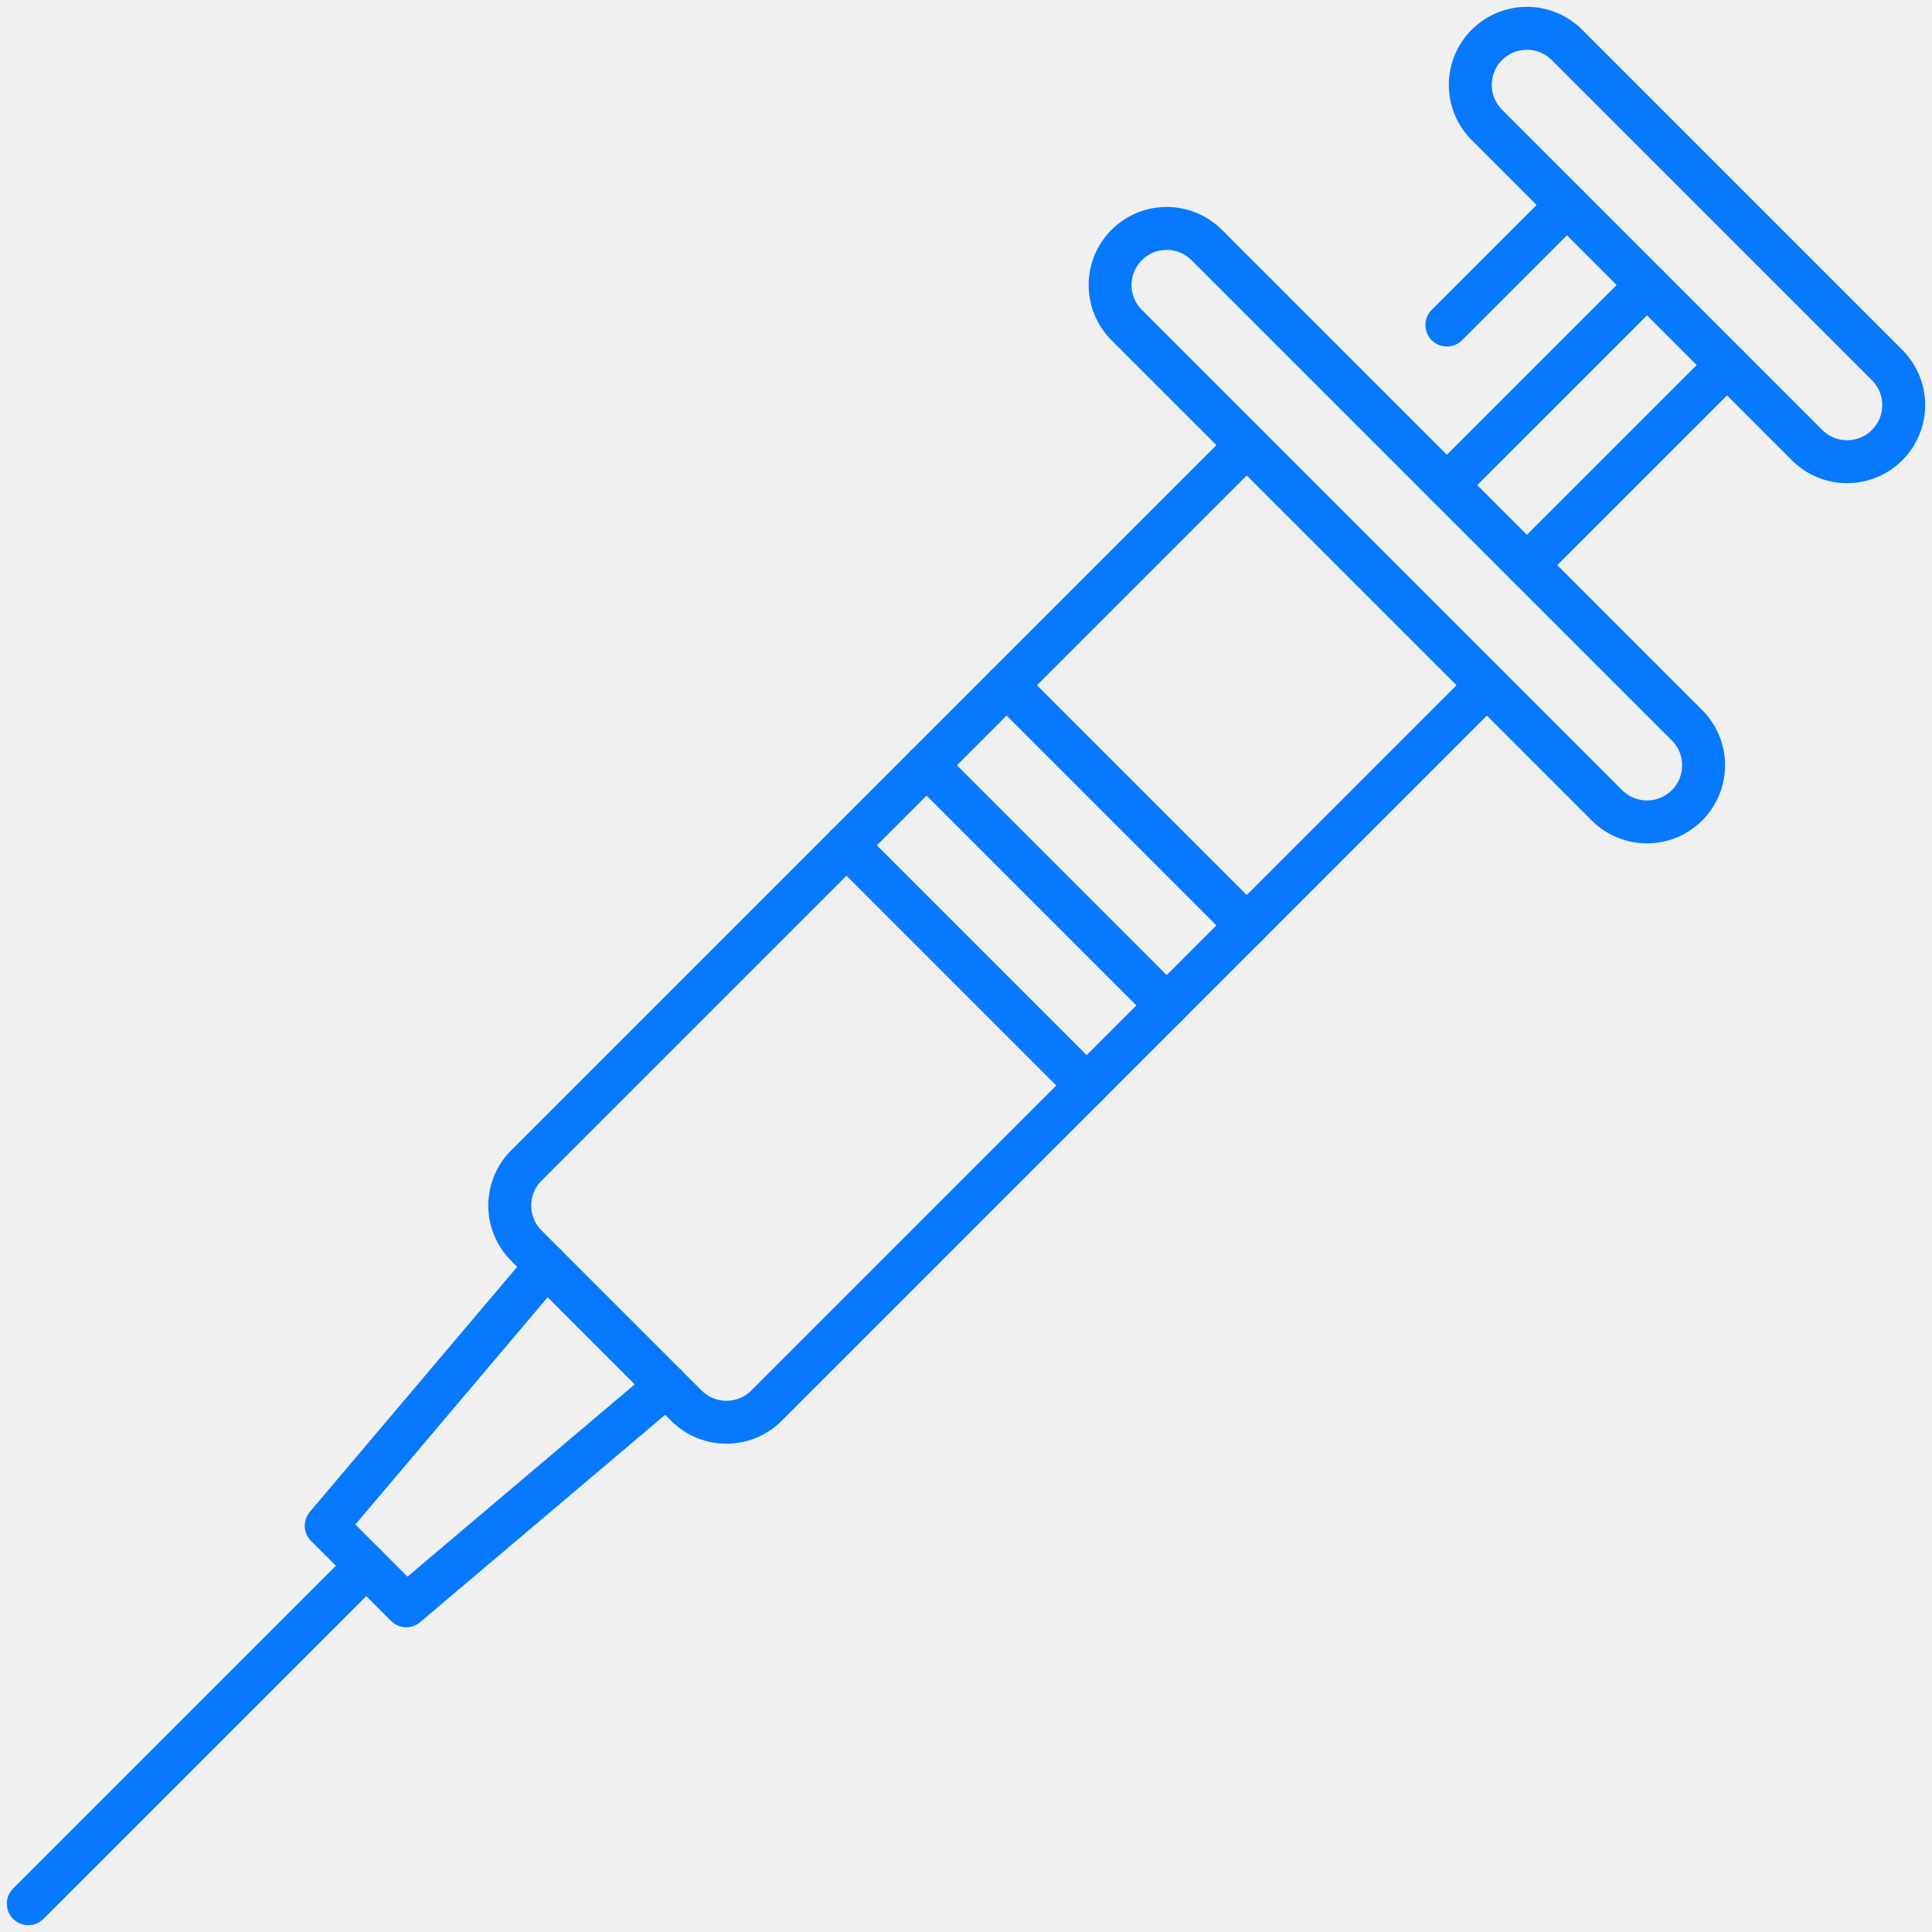
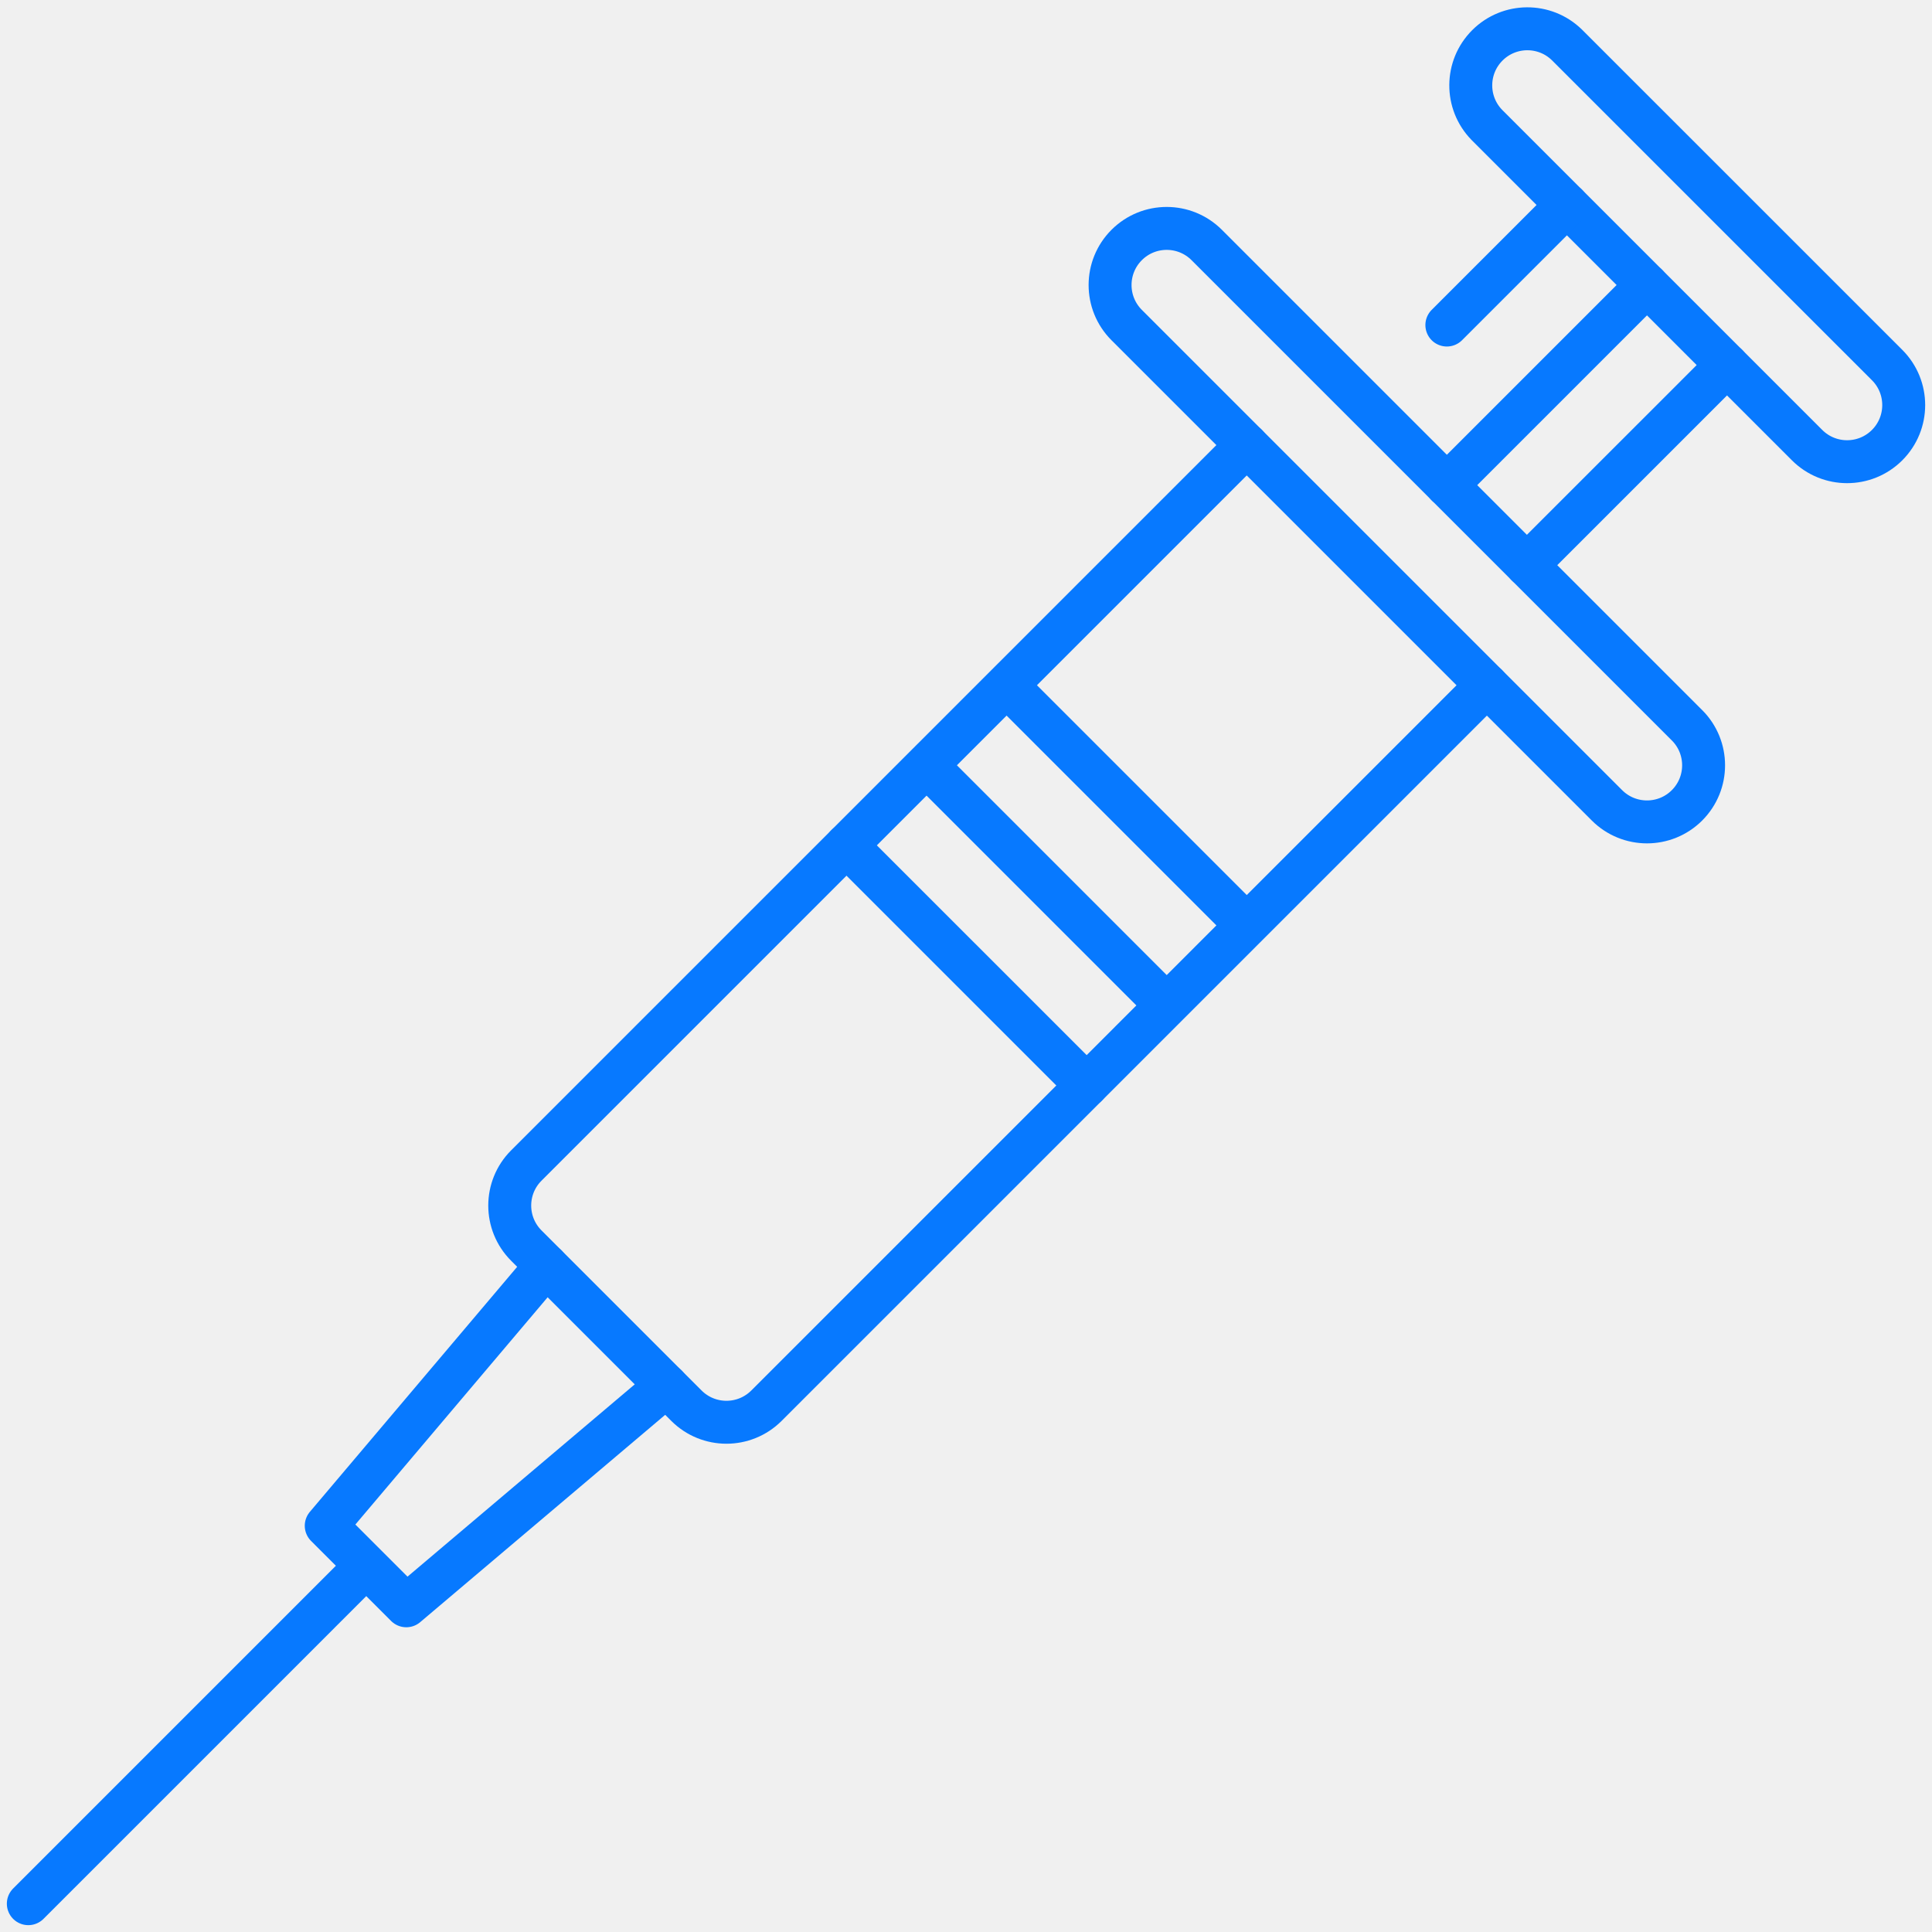
- <svg xmlns="http://www.w3.org/2000/svg" width="90" height="90" viewBox="0 0 90 90" fill="none">
-   <g clip-path="url(#clip0_21_533)">
-     <mask id="mask0_21_533" style="mask-type:luminance" maskUnits="userSpaceOnUse" x="0" y="0" width="90" height="90">
-       <path d="M0 7.62939e-06H90V90H0V7.62939e-06Z" fill="white" />
+ <svg xmlns="http://www.w3.org/2000/svg" width="90" height="90" fill="none">
+   <g clip-path="url(#a)">
+     <mask id="b" style="mask-type:luminance" maskUnits="userSpaceOnUse" x="0" y="0" width="90" height="90">
+       <path d="M0 0h90v90H0V0Z" fill="#fff" />
    </mask>
-     <g mask="url(#mask0_21_533)">
-       <path d="M17.061 72.939L1.318 88.682" stroke="#0779FF" stroke-width="2" stroke-miterlimit="10" stroke-linecap="round" stroke-linejoin="round" />
-       <path d="M87.909 17.006L72.994 2.091C71.964 1.061 70.295 1.061 69.265 2.091C68.235 3.12 68.235 4.79 69.265 5.819L84.18 20.735C85.21 21.765 86.88 21.765 87.909 20.735C88.939 19.705 88.939 18.036 87.909 17.006Z" stroke="#0779FF" stroke-width="2" stroke-miterlimit="10" stroke-linecap="round" stroke-linejoin="round" />
-       <path d="M25.451 58.956L15.196 71.075L18.925 74.804L31.044 64.549" stroke="#0779FF" stroke-width="2" stroke-miterlimit="10" stroke-linecap="round" stroke-linejoin="round" />
-       <path d="M39.434 39.379L50.621 50.566" stroke="#0779FF" stroke-width="2" stroke-miterlimit="10" stroke-linecap="round" stroke-linejoin="round" />
-       <path d="M69.265 31.922L35.705 65.482C34.675 66.511 33.006 66.511 31.976 65.482L24.518 58.024C23.489 56.994 23.489 55.325 24.518 54.295L58.078 20.735" stroke="#0779FF" stroke-width="2" stroke-miterlimit="10" stroke-linecap="round" stroke-linejoin="round" />
-       <path d="M46.892 31.922L58.078 43.108" stroke="#0779FF" stroke-width="2" stroke-miterlimit="10" stroke-linecap="round" stroke-linejoin="round" />
-       <path d="M43.163 35.65L54.349 46.837" stroke="#0779FF" stroke-width="2" stroke-miterlimit="10" stroke-linecap="round" stroke-linejoin="round" />
-       <path d="M80.452 17.006L71.129 26.328" stroke="#0779FF" stroke-width="2" stroke-miterlimit="10" stroke-linecap="round" stroke-linejoin="round" />
-       <path d="M76.723 13.277L67.4 22.599" stroke="#0779FF" stroke-width="2" stroke-miterlimit="10" stroke-linecap="round" stroke-linejoin="round" />
-       <path d="M67.4 15.142L72.994 9.548" stroke="#0779FF" stroke-width="2" stroke-miterlimit="10" stroke-linecap="round" stroke-linejoin="round" />
-       <path d="M78.587 33.786L56.214 11.413C55.184 10.383 53.515 10.383 52.485 11.413C51.455 12.443 51.455 14.112 52.485 15.142L74.858 37.515C75.888 38.545 77.557 38.545 78.587 37.515C79.617 36.485 79.617 34.816 78.587 33.786Z" stroke="#0779FF" stroke-width="2" stroke-miterlimit="10" stroke-linecap="round" stroke-linejoin="round" />
+     <g mask="url(#b)" stroke="#0779FF" stroke-width="2" stroke-miterlimit="10" stroke-linecap="round" stroke-linejoin="round">
+       <path d="M17.06 72.94 1.319 88.681M87.91 17.006 72.993 2.091a2.637 2.637 0 0 0-3.73 3.728L84.18 20.735a2.637 2.637 0 1 0 3.73-3.729Zm-62.46 41.95L15.197 71.075l3.73 3.729 12.118-10.255m8.389-25.169L50.62 50.565" />
+       <path d="m69.265 31.922-33.56 33.56a2.637 2.637 0 0 1-3.729 0l-7.458-7.458a2.637 2.637 0 0 1 0-3.73l33.56-33.56M46.892 31.922l11.186 11.186M43.163 35.65 54.35 46.837m26.102-29.831-9.323 9.322m5.594-13.051L67.4 22.6m0-7.458 5.594-5.594" />
+       <path d="M78.587 33.786 56.214 11.413a2.637 2.637 0 0 0-3.73 3.729l22.374 22.373a2.637 2.637 0 1 0 3.73-3.729Z" />
    </g>
  </g>
  <defs>
-     <clipPath id="clip0_21_533">
-       <rect width="90" height="90" fill="white" />
+     <clipPath id="a">
+       <path fill="#fff" d="M0 0h90v90H0z" />
    </clipPath>
  </defs>
</svg>
